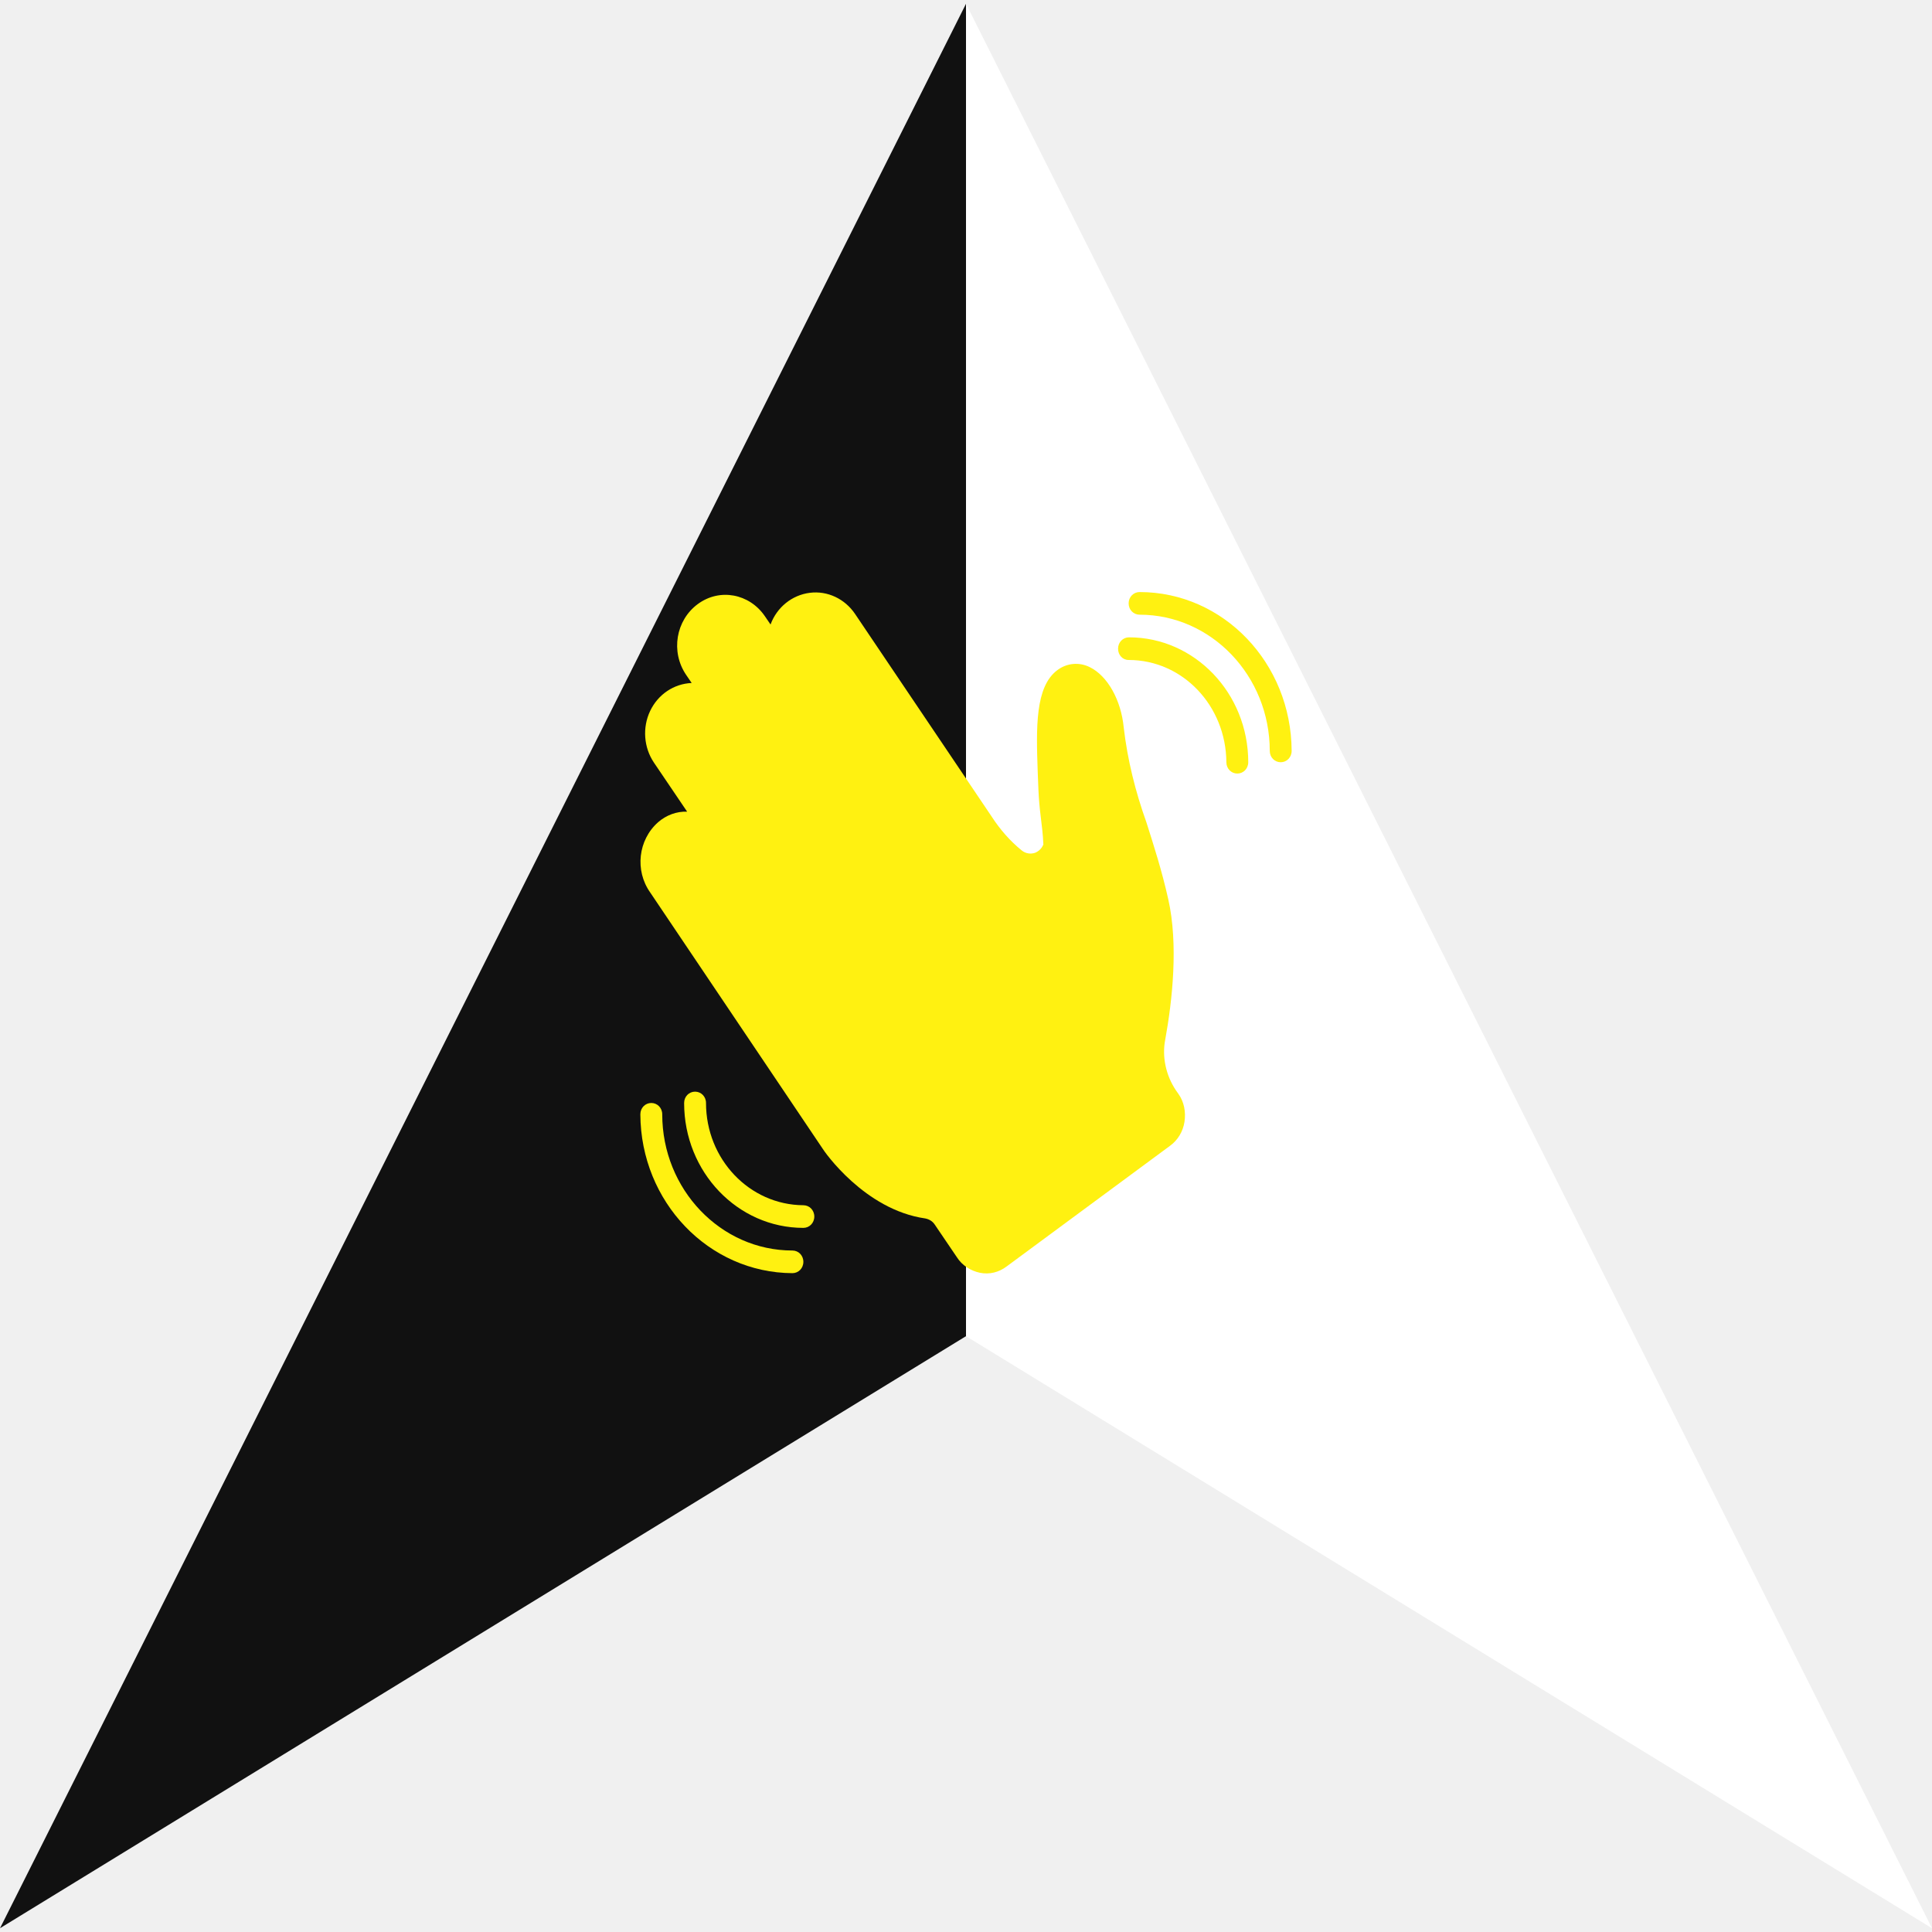
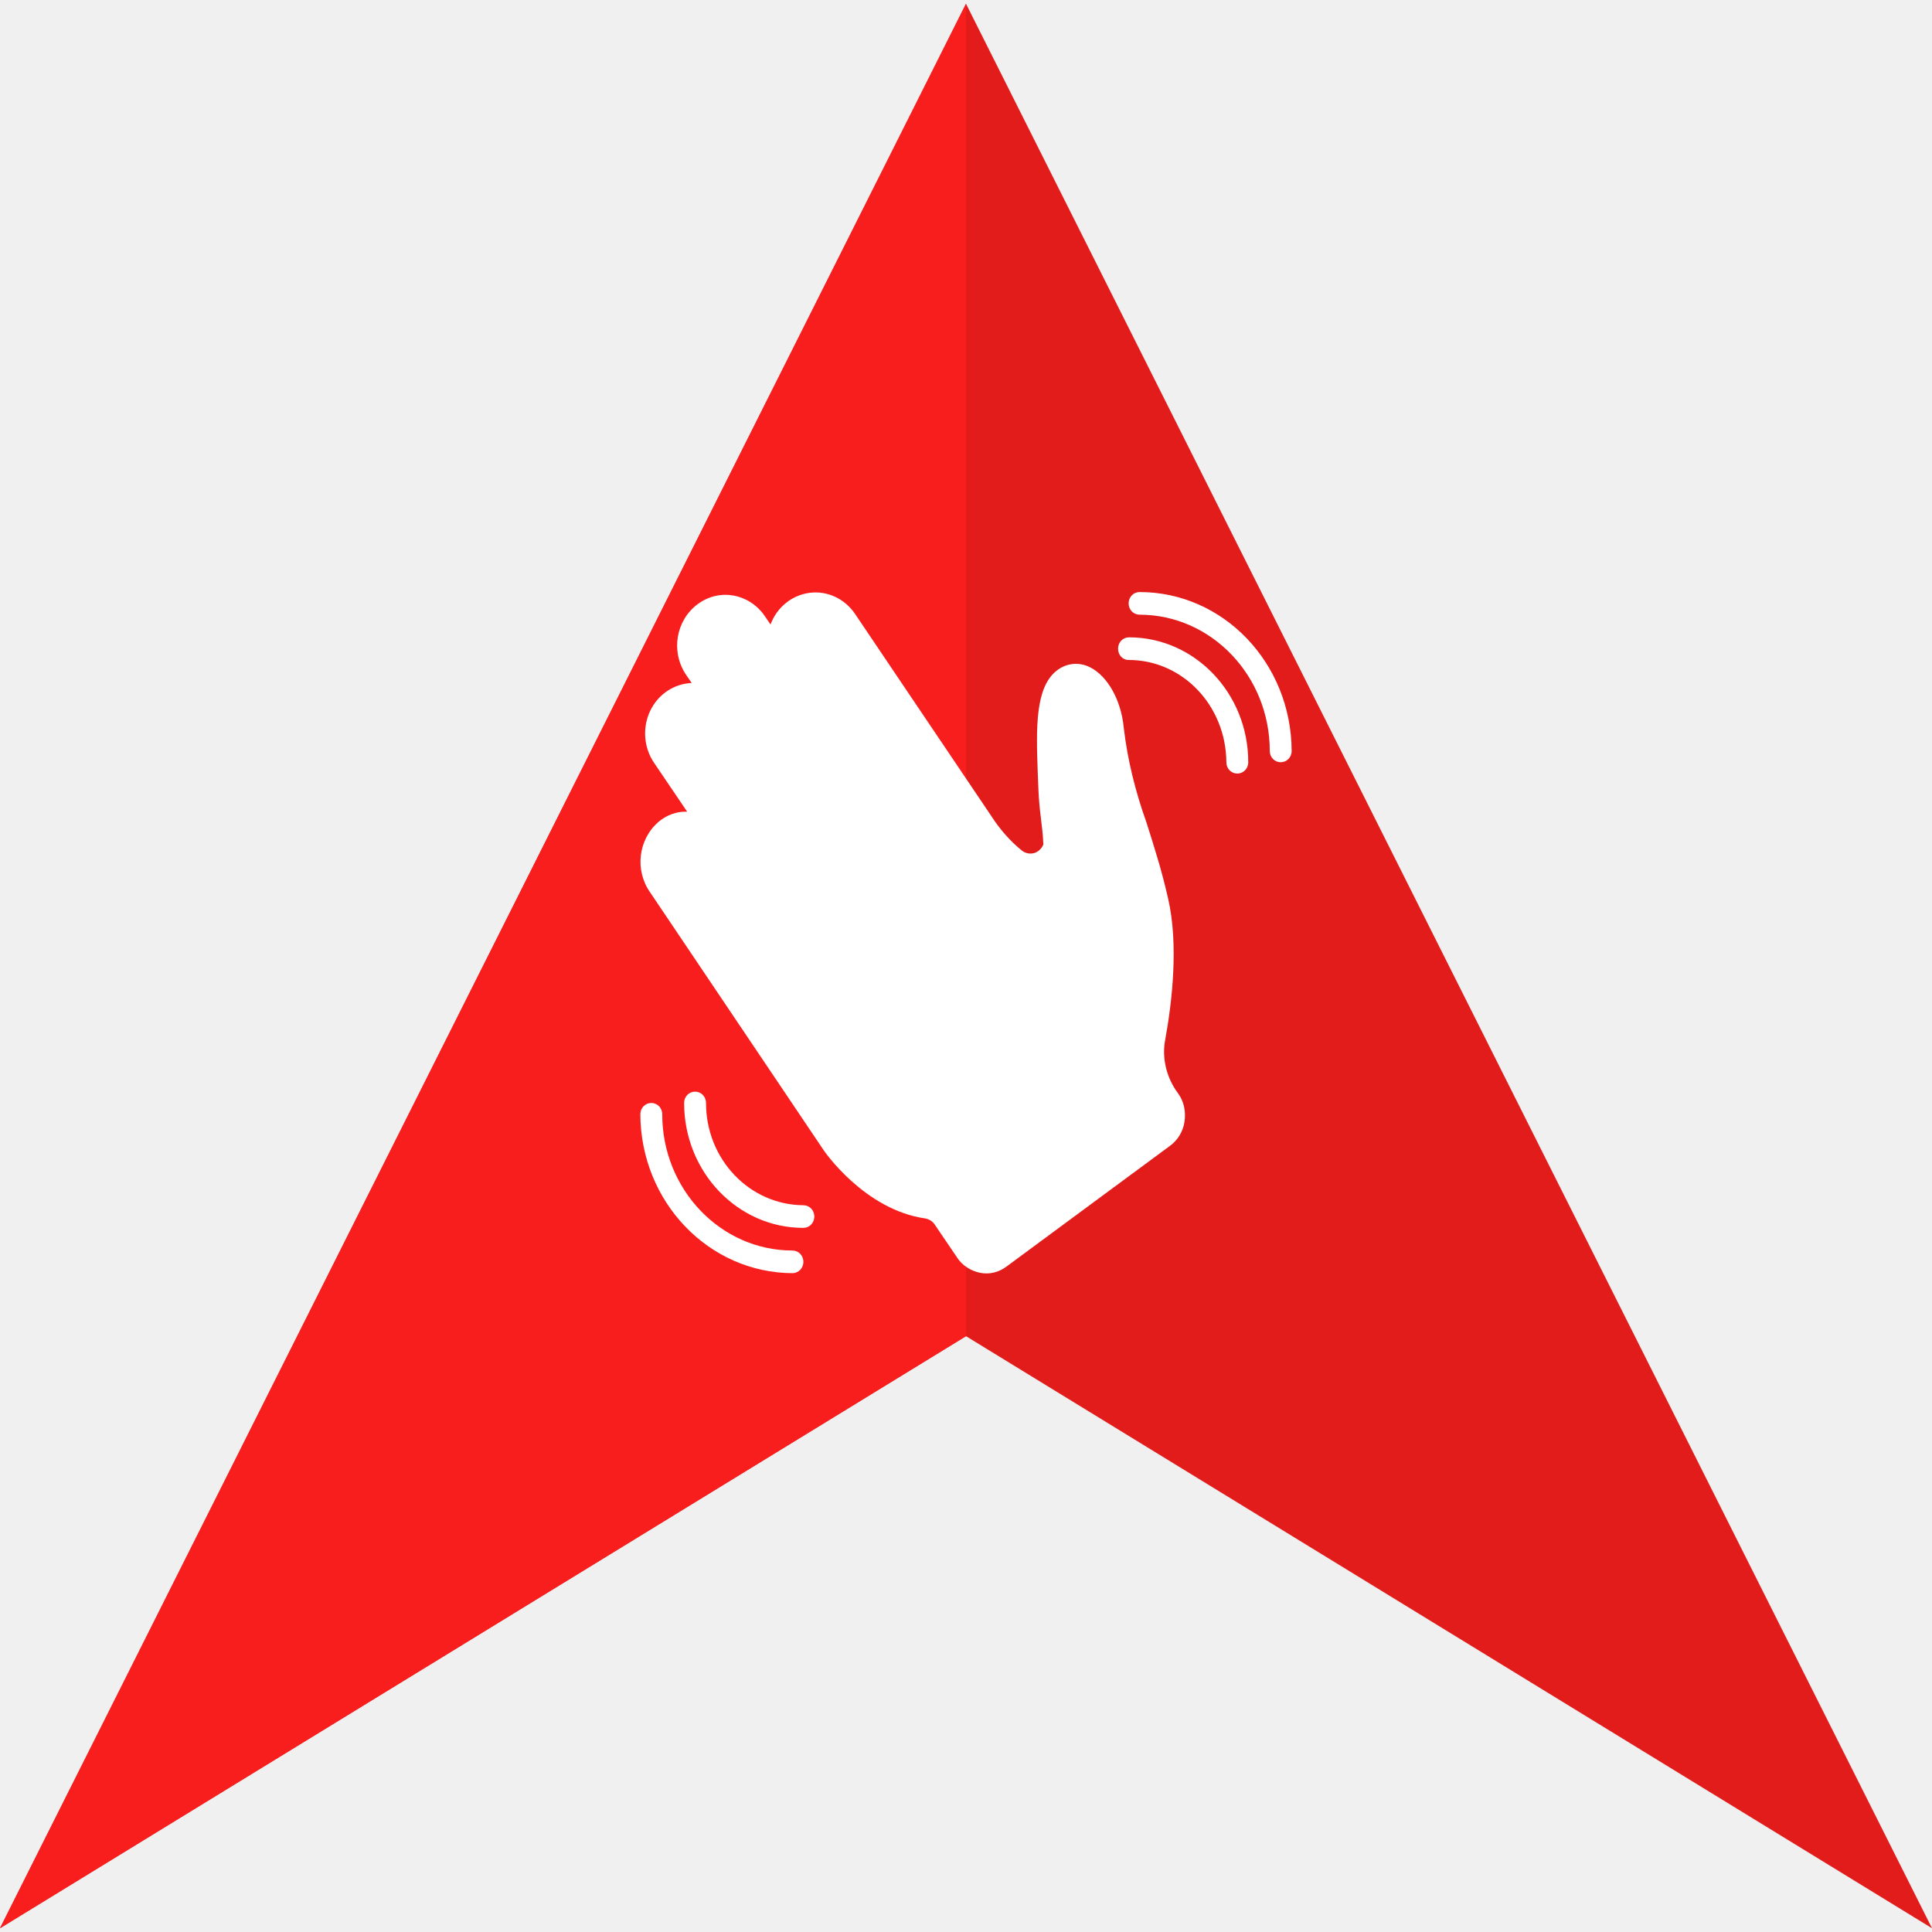
<svg xmlns="http://www.w3.org/2000/svg" version="1.1" x="0px" y="0px" viewBox="0 0 512 512" style="enable-background:new 0 0 512 512;" xml:space="preserve">
  <style type="text/css">
- .st0{fill:#fff;}
- 	.st1{fill:#111111;}
- 	.st2{fill:#FFF111;}
+ 	.st0{fill:#E21B1B;}
+ 	.st1{fill:#F91E1E;}
+ 	.st2{fill:#FFFFFF;}
</style>
  <g id="Layer_1">
    <polygon class="st0" points="256,1 0,511 256,354.1 512,511  " />
    <polygon class="st1" points="256,1 0,511 256,354.1 256,203  " />
  </g>
  <g id="Layer_2">
    <path class="st2" d="M174.4,217.9c-5.3,4.7-6.2,12.8-2.1,18.6l45.7,67.9c0.4,0.7,11.1,16.2,27.2,18.5c1,0.2,1.9,0.7,2.5,1.6   l5.9,8.7c1.4,2.2,3.7,3.6,6.1,4.1c2.5,0.5,5-0.1,7.1-1.7l43.2-31.9c2.1-1.5,3.5-3.8,3.9-6.4c0.4-2.6-0.1-5.3-1.6-7.4l-0.7-1   c-2.6-3.9-3.7-8.8-2.8-13.4c1.9-10.4,3.5-25.3,0.8-37.2c-1.7-7.6-3.8-14.1-5.8-20.4c-2.9-8.1-5-16.5-6-25.1c-0.7-7.3-4.3-13.7-9-16   c-2.8-1.4-6.1-1.1-8.6,0.8c-5.9,4.4-5.6,15.3-5.2,26.8c0.1,1.7,0.1,3.3,0.2,5c0.1,2.3,0.3,4.6,0.6,7c0.3,2.4,0.6,4.8,0.7,7.4   c-0.4,1-1.2,1.8-2.2,2.2c-1.2,0.4-2.5,0.2-3.5-0.6c-3.1-2.5-5.8-5.6-8-9l0,0l-36.2-53.7c-2.7-4-7.3-6.2-12-5.6   c-4.7,0.6-8.7,3.8-10.4,8.4l-1.5-2.2c-4.1-6-12-7.5-17.8-3.2c-5.8,4.3-7.2,12.6-3.1,18.7l1.5,2.2c-4.7,0.2-8.9,3-11,7.4   s-1.7,9.7,1,13.7l8.8,13C179.3,215,176.6,216,174.4,217.9z M235.2,300.8" />
    <path class="st2" d="M210,337.4c1.6,0,2.9-1.3,2.9-3c0-1.7-1.3-3-2.9-3c-19,0-34.5-16.2-34.5-36.1c0-1.7-1.3-3-2.9-3   c-1.6,0-2.9,1.3-2.9,3C169.8,318.5,187.8,337.3,210,337.4z" />
    <path class="st2" d="M187.1,292.3c0-1.7-1.3-3-2.9-3c-1.6,0-2.9,1.3-2.9,3c0,18.3,14.2,33.1,31.6,33.1c1.6,0,2.9-1.3,2.9-3   c0-1.7-1.3-3-2.9-3C198.6,319.3,187.1,307.2,187.1,292.3z" />
    <path class="st2" d="M302,156.9c-1.6,0-2.9,1.3-2.9,3c0,1.7,1.3,3,2.9,3c19,0,34.5,16.2,34.5,36.1c0,1.7,1.3,3,2.9,3   c1.6,0,2.9-1.3,2.9-3C342.2,175.7,324.2,156.9,302,156.9z" />
    <path class="st2" d="M299.1,174.9c14.3,0,25.8,12.1,25.9,27.1c0,1.7,1.3,3,2.9,3c1.6,0,2.9-1.3,2.9-3c0-18.3-14.2-33.1-31.6-33.1   c-1.6,0-2.9,1.3-2.9,3C296.3,173.6,297.5,174.9,299.1,174.9z" />
    <path d="M185.4,221.3l-1.9-0.3L185.4,221.3z" />
    <path d="M183.4,221" />
    <path d="M238.2,303.4" />
    <path class="st2" d="M229.7,287.3" />
  </g>
</svg>
